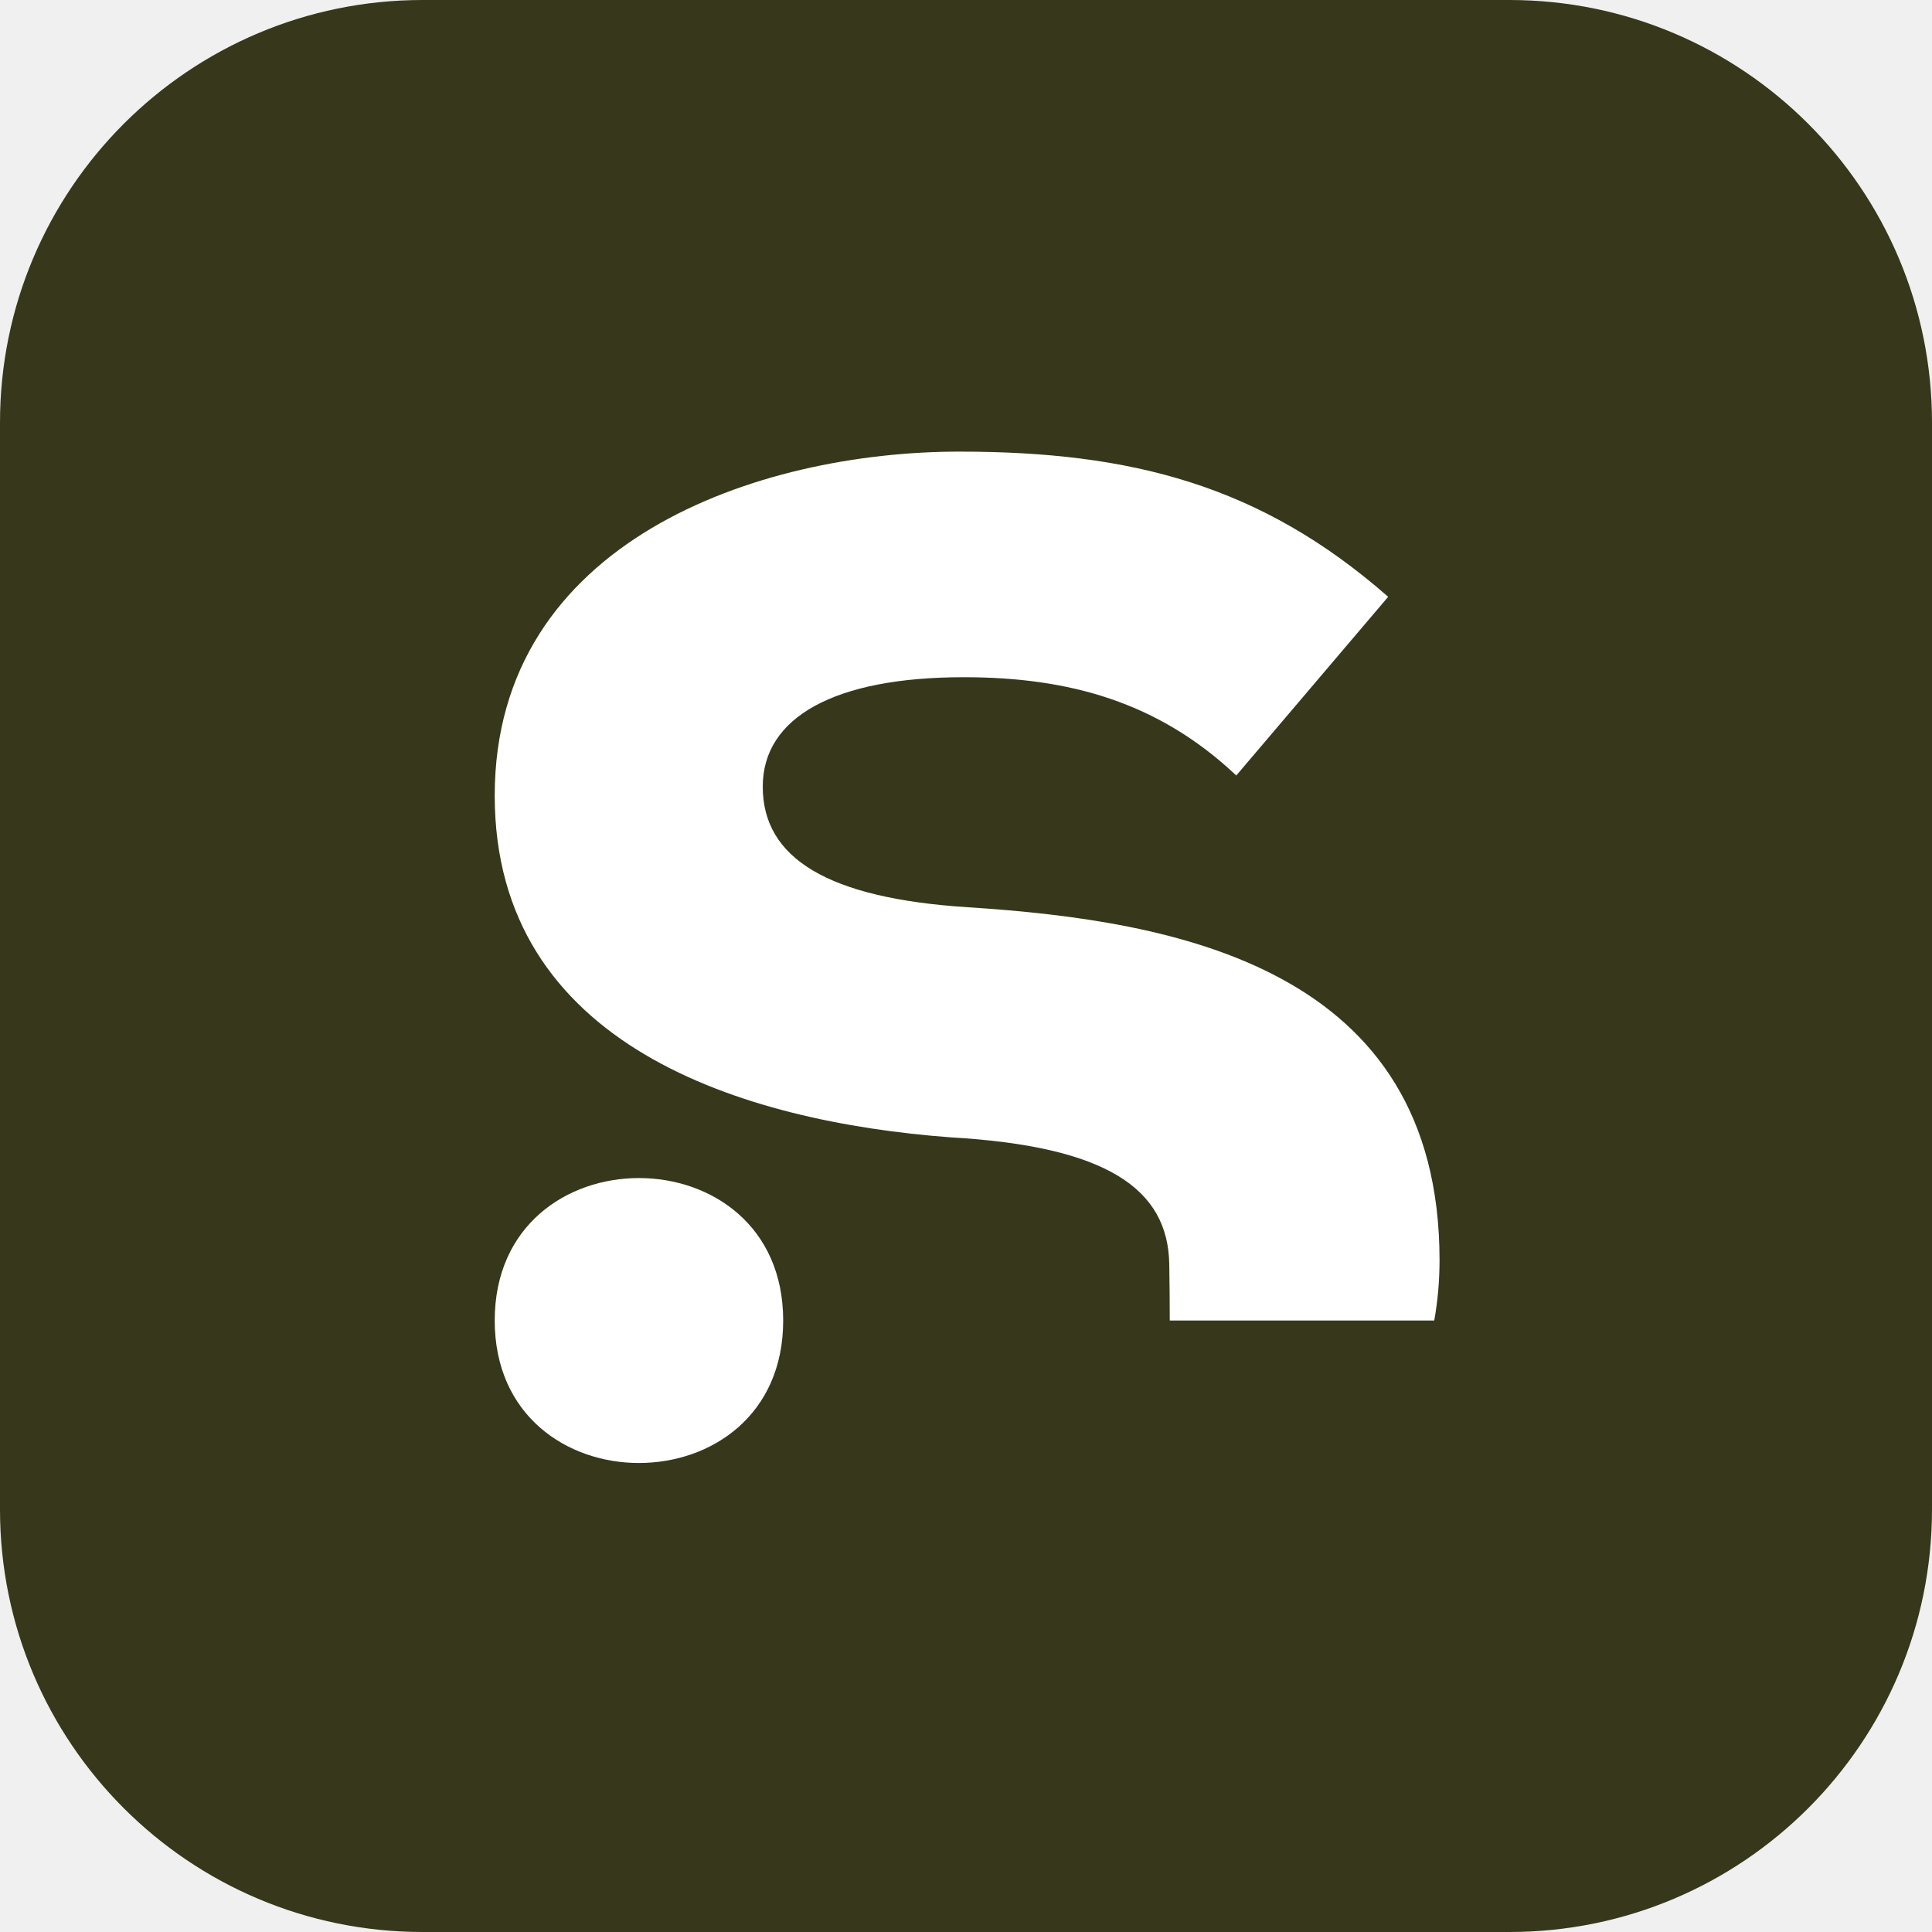
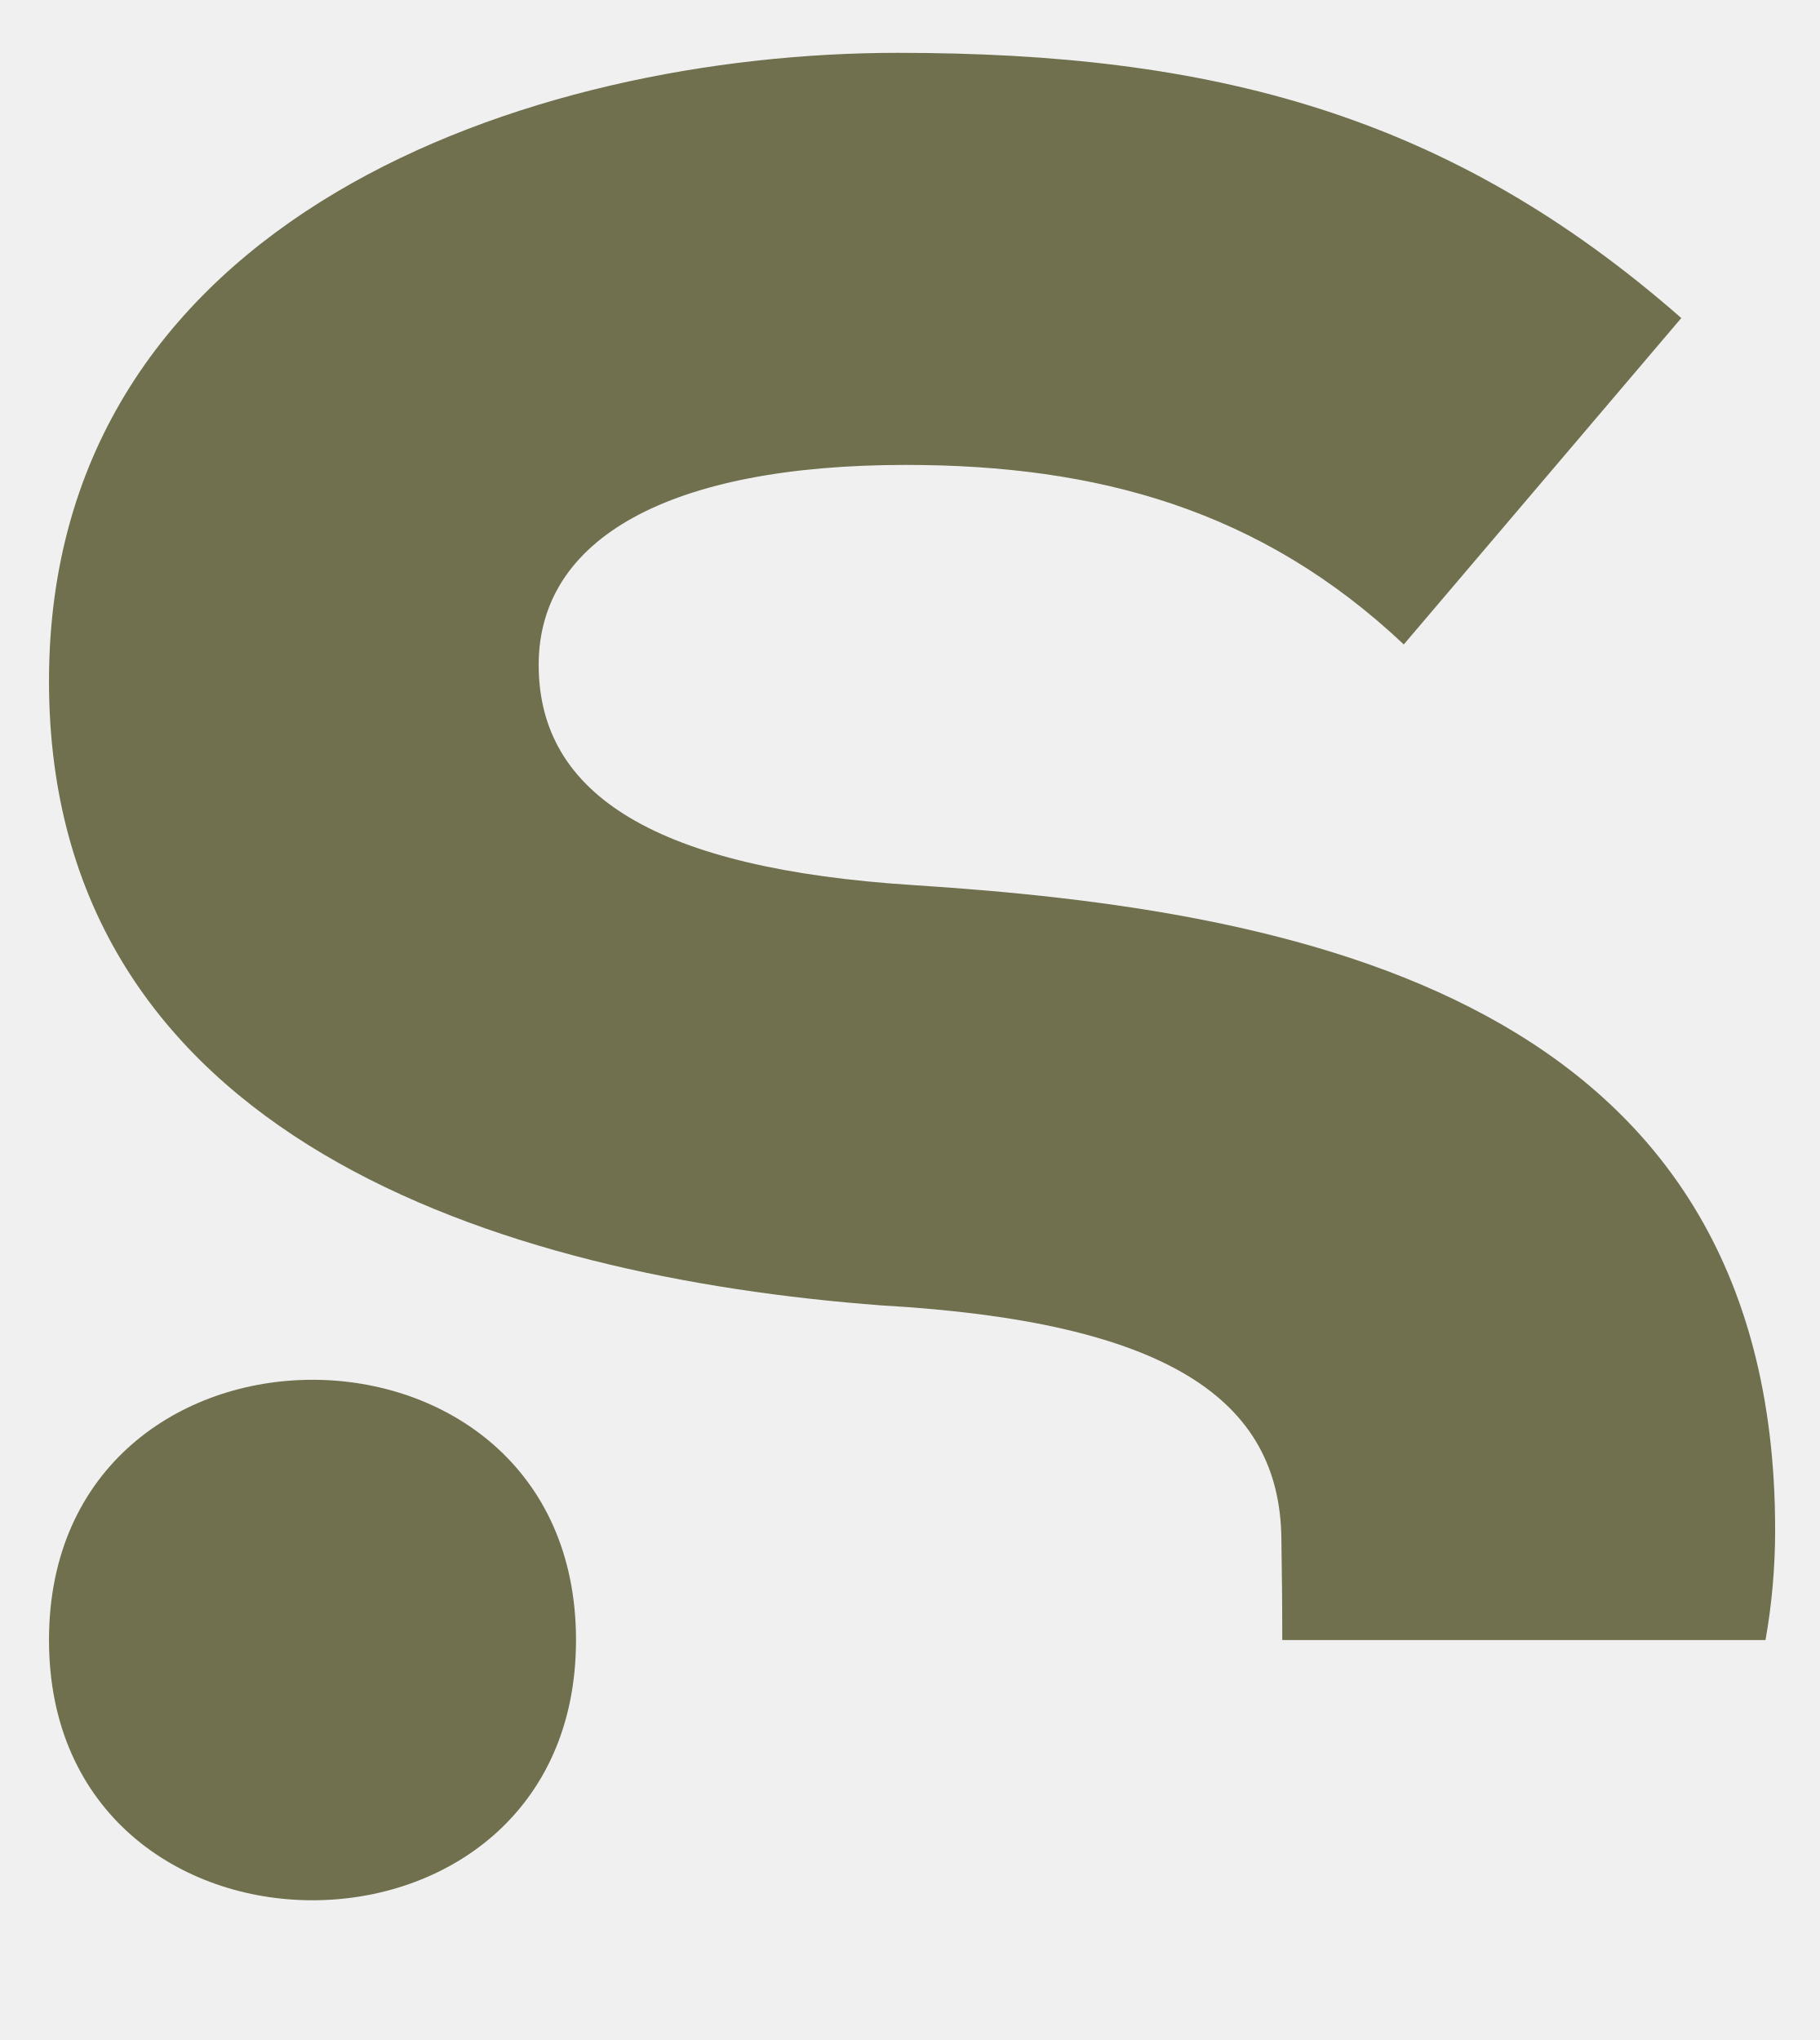
- <svg xmlns="http://www.w3.org/2000/svg" viewBox="0 0 64 64" role="img" aria-label="signery">
-   <rect width="64" height="64" rx="14" fill="#37371B" />
-   <svg viewBox="-3 38.5 111.5 125" x="15.5" y="14" width="33" height="37" overflow="visible">
-     <g fill="#FFFFFF">
-       <g transform="matrix(1,0,0,1,-8234.469,-638.0515)">
-         <g transform="matrix(1,0,0,1,7298.868,16.58546)">
-           <g transform="matrix(1.017745,0,0,1.017745,-641.0703,-818.6078)">
-             <path d="M1623.42,1551.534C1623.42,1549.186 1623.399,1547.791 1623.366,1545.388C1623.253,1537.037 1616.488,1532.369 1599.293,1531.387C1576.449,1529.667 1549.182,1521.316 1549.182,1493.804C1549.182,1465.801 1578.168,1455.975 1600.276,1455.975C1619.19,1455.975 1633.437,1459.66 1647.439,1471.942L1630.735,1491.593C1622.138,1483.487 1612.312,1480.785 1600.767,1480.785C1586.52,1480.785 1578.659,1485.206 1578.659,1492.821C1578.659,1500.682 1585.783,1505.103 1601.258,1506.086C1624.103,1507.56 1653.089,1512.718 1653.089,1544.897C1653.089,1547.148 1652.895,1549.366 1652.508,1551.534L1623.42,1551.534Z" />
-           </g>
-           <g transform="matrix(1.017745,0,0,1.017745,-764.3607,-725.0591)">
-             <path d="M1670.323,1459.616C1670.323,1438.725 1702.047,1438.725 1702.047,1459.616C1702.047,1480.507 1670.323,1480.507 1670.323,1459.616Z" style="fill-rule:nonzero;" />
-           </g>
+ <svg xmlns="http://www.w3.org/2000/svg" viewBox="-3 38.5 111.5 125" style="fill-rule:evenodd;clip-rule:evenodd;stroke-linejoin:round;stroke-miterlimit:2;">
+   <g fill="#70704E">
+     <g transform="matrix(1,0,0,1,-8234.469,-638.0515)">
+       <g transform="matrix(1,0,0,1,7298.868,16.58546)">
+         <g transform="matrix(1.017745,0,0,1.017745,-641.0703,-818.6078)">
+           <path d="M1623.42,1551.534C1623.42,1549.186 1623.399,1547.791 1623.366,1545.388C1623.253,1537.037 1616.488,1532.369 1599.293,1531.387C1576.449,1529.667 1549.182,1521.316 1549.182,1493.804C1549.182,1465.801 1578.168,1455.975 1600.276,1455.975C1619.19,1455.975 1633.437,1459.66 1647.439,1471.942L1630.735,1491.593C1622.138,1483.487 1612.312,1480.785 1600.767,1480.785C1586.52,1480.785 1578.659,1485.206 1578.659,1492.821C1578.659,1500.682 1585.783,1505.103 1601.258,1506.086C1624.103,1507.56 1653.089,1512.718 1653.089,1544.897C1653.089,1547.148 1652.895,1549.366 1652.508,1551.534L1623.42,1551.534Z" />
+         </g>
+         <g transform="matrix(1.017745,0,0,1.017745,-764.3607,-725.0591)">
+           <path d="M1670.323,1459.616C1670.323,1438.725 1702.047,1438.725 1702.047,1459.616C1702.047,1480.507 1670.323,1480.507 1670.323,1459.616Z" style="fill-rule:nonzero;" />
        </g>
      </g>
    </g>
-   </svg>
+   </g>
</svg>
